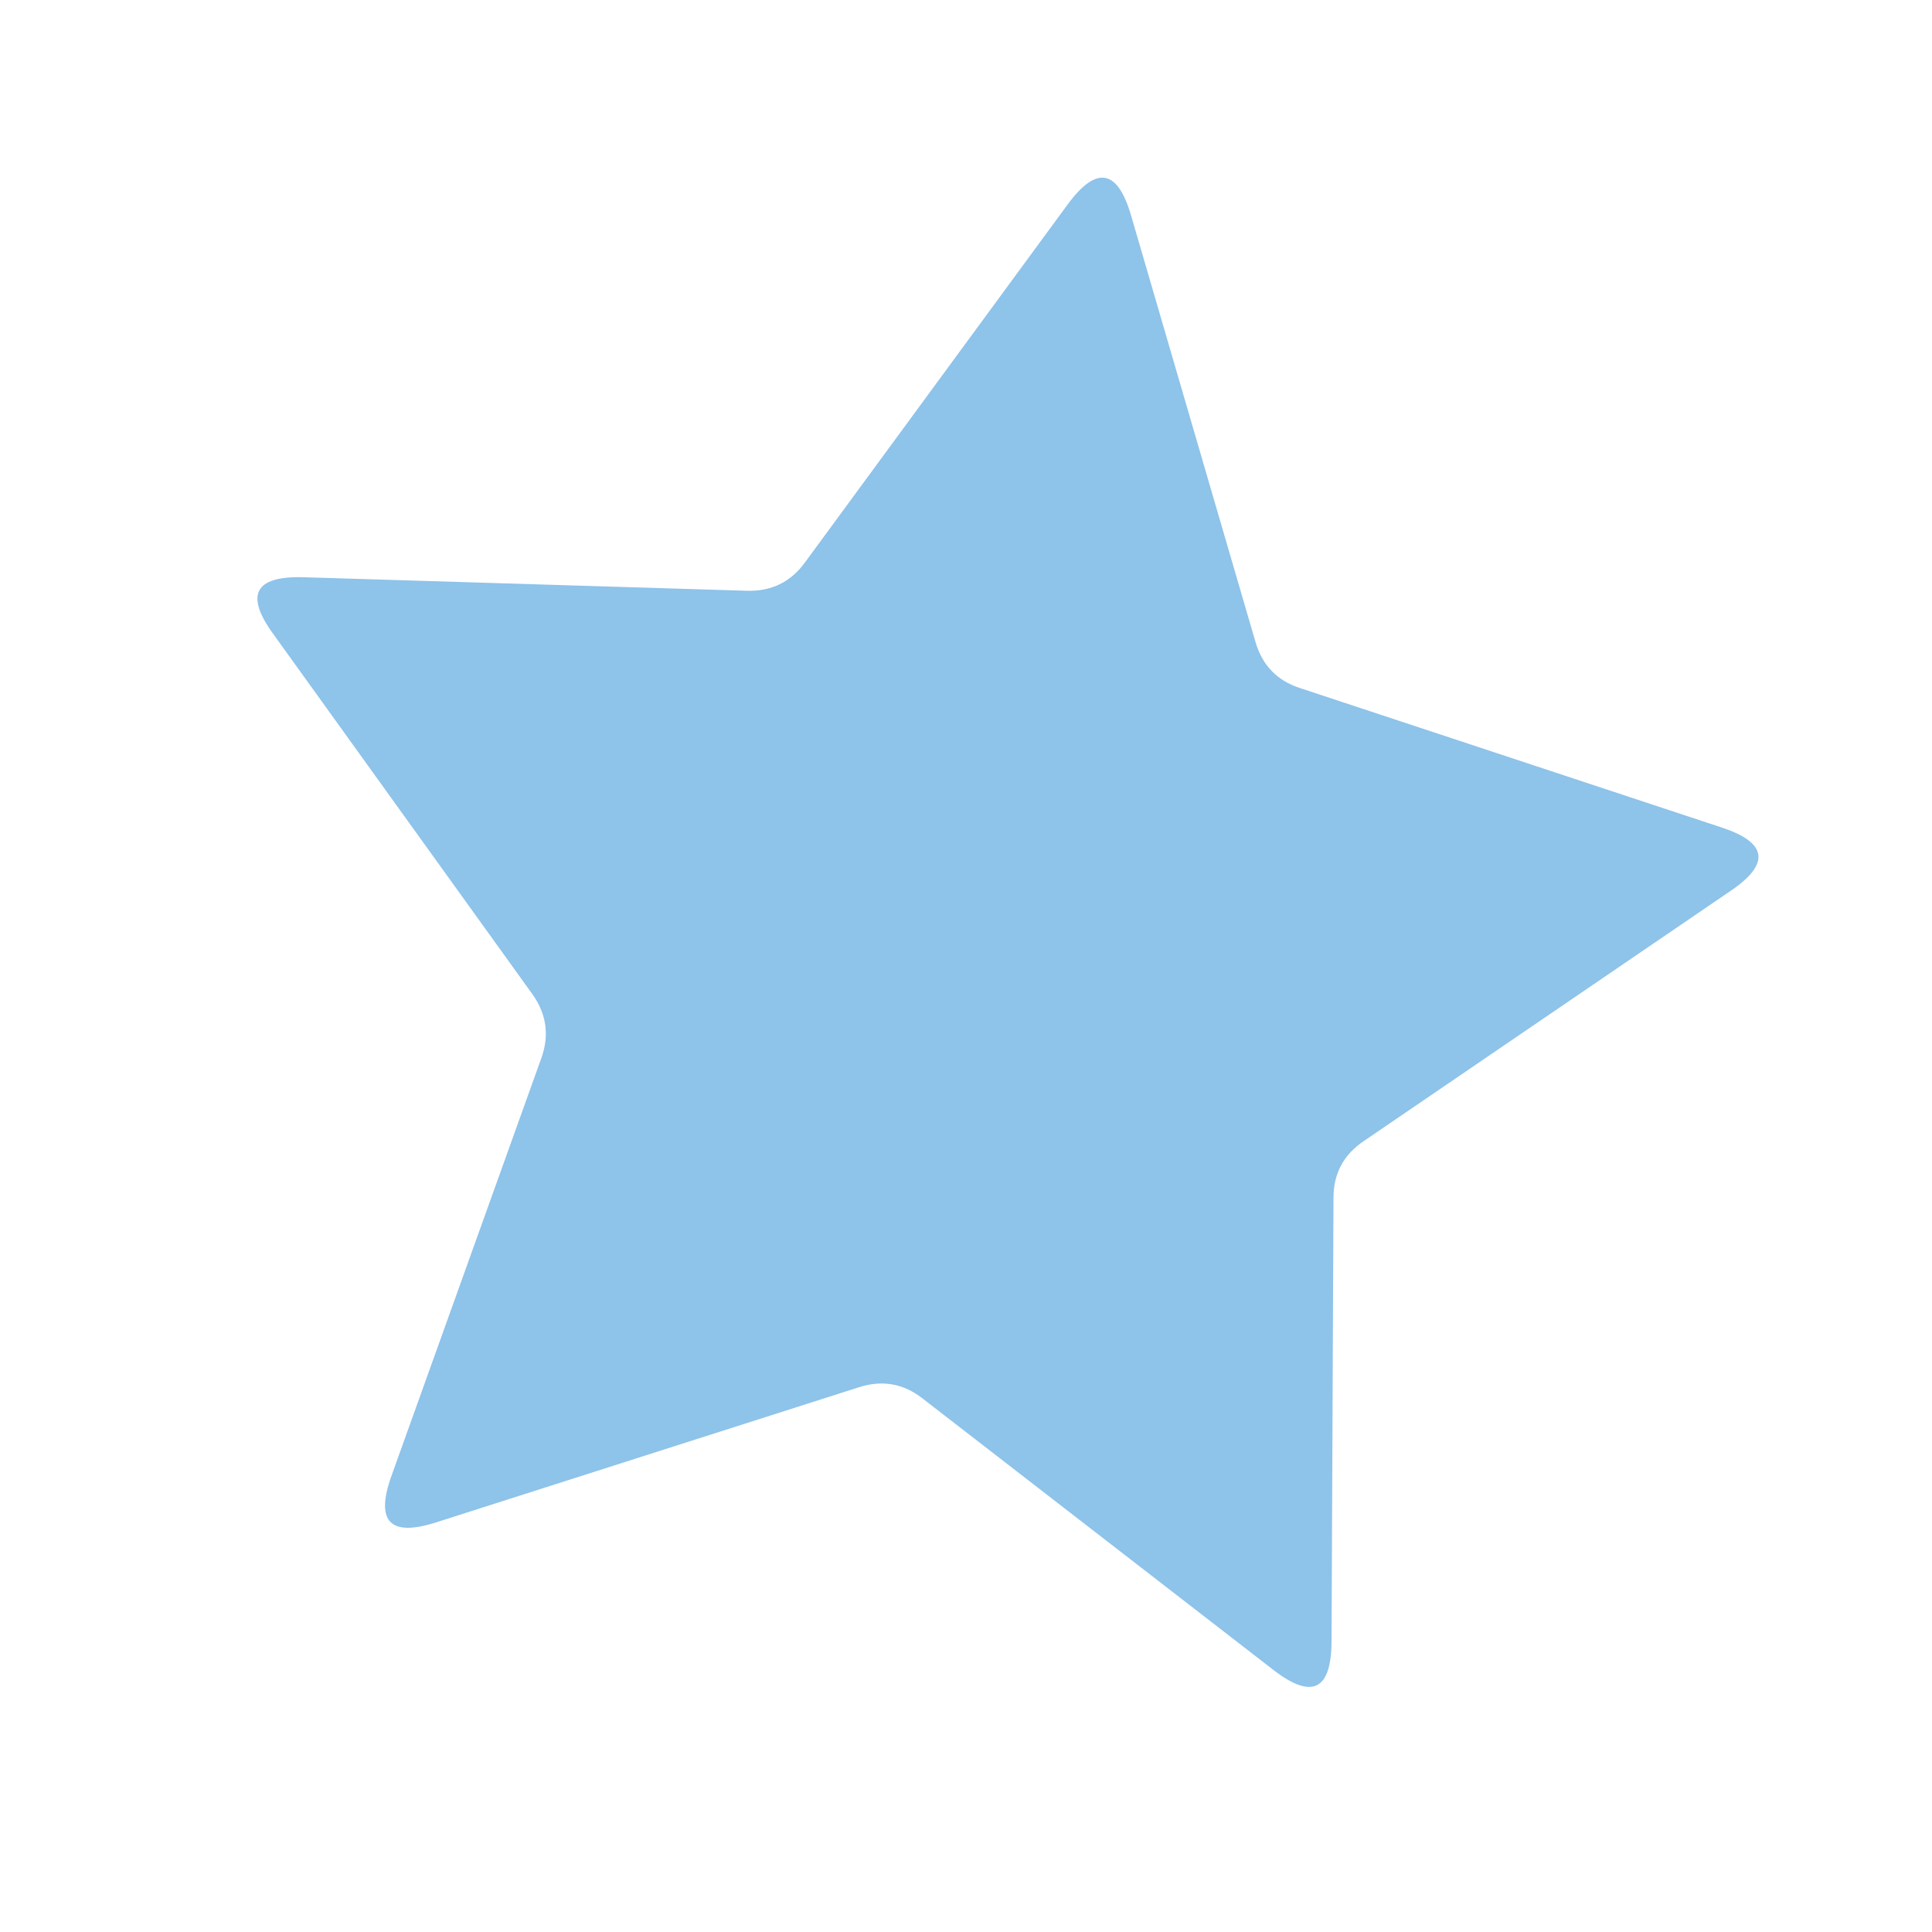
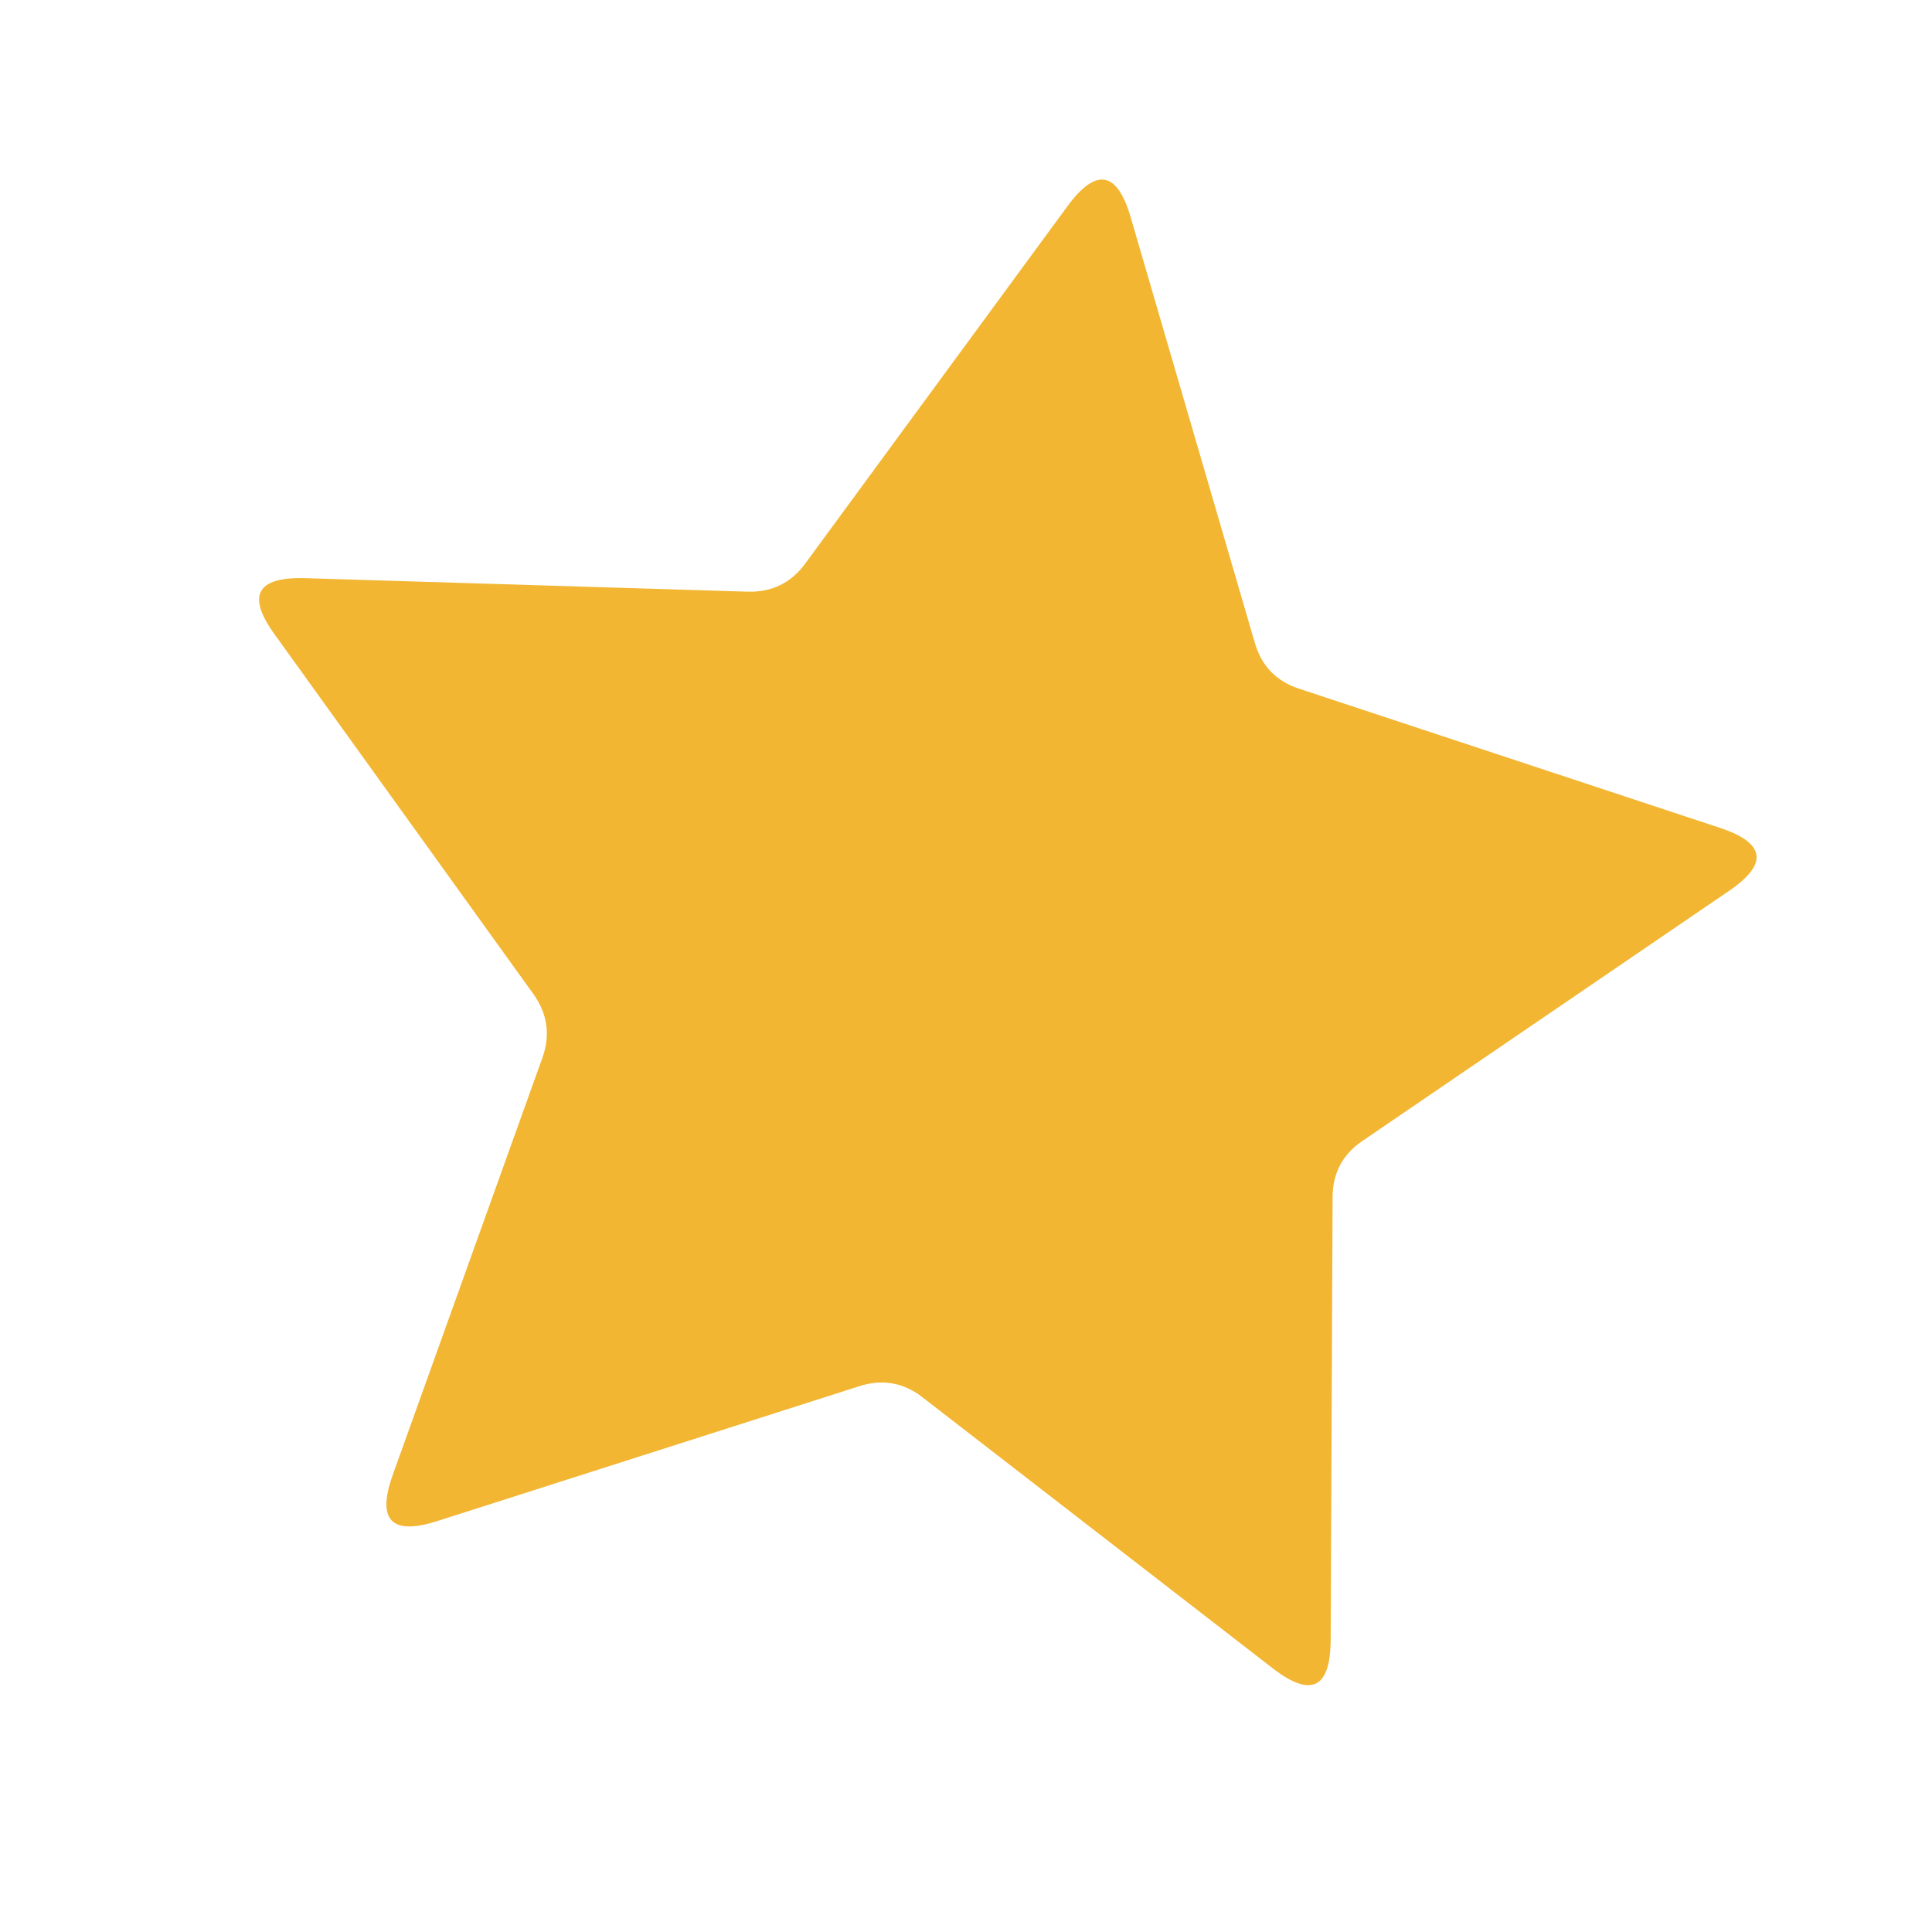
- <svg xmlns="http://www.w3.org/2000/svg" viewBox="-199.52 -199.52 399.04 399.04" role="img" aria-label="timrios.dev star">
-   <path fill="#8EC3EA" d="M21 -157.3Q29.9 -169.4 34.1 -155L59.8 -66.9Q61.9 -59.7 69 -57.4L156.1 -28.6Q170.3 -23.9 157.9 -15.5L82.1 36.2Q75.9 40.4 75.9 47.9L75.5 139.6Q75.4 154.6 63.5 145.4L-9 89.3Q-14.9 84.7 -22.1 87L-109.4 114.9Q-123.7 119.5 -118.7 105.4L-87.7 19Q-85.2 12 -89.5 5.9L-143.1 -68.6Q-151.9 -80.7 -136.9 -80.3L-45.2 -77.5Q-37.7 -77.3 -33.3 -83.3Z" />
+ <svg xmlns="http://www.w3.org/2000/svg" viewBox="-200 -200 400 400" role="img" aria-label="timrios.dev star">
+   <path fill="#F2B632" d="M21 -157.3Q29.9 -169.4 34.1 -155L59.8 -66.9Q61.9 -59.7 69 -57.4L156.1 -28.6Q170.3 -23.9 157.9 -15.5L82.1 36.2Q75.9 40.4 75.9 47.9L75.5 139.6Q75.4 154.6 63.5 145.4L-9 89.3Q-14.9 84.7 -22.1 87L-109.4 114.9Q-123.7 119.5 -118.7 105.4L-87.7 19Q-85.2 12 -89.5 5.9L-143.1 -68.6Q-151.9 -80.7 -136.9 -80.3L-45.2 -77.5Q-37.7 -77.3 -33.3 -83.3Z" />
</svg>
